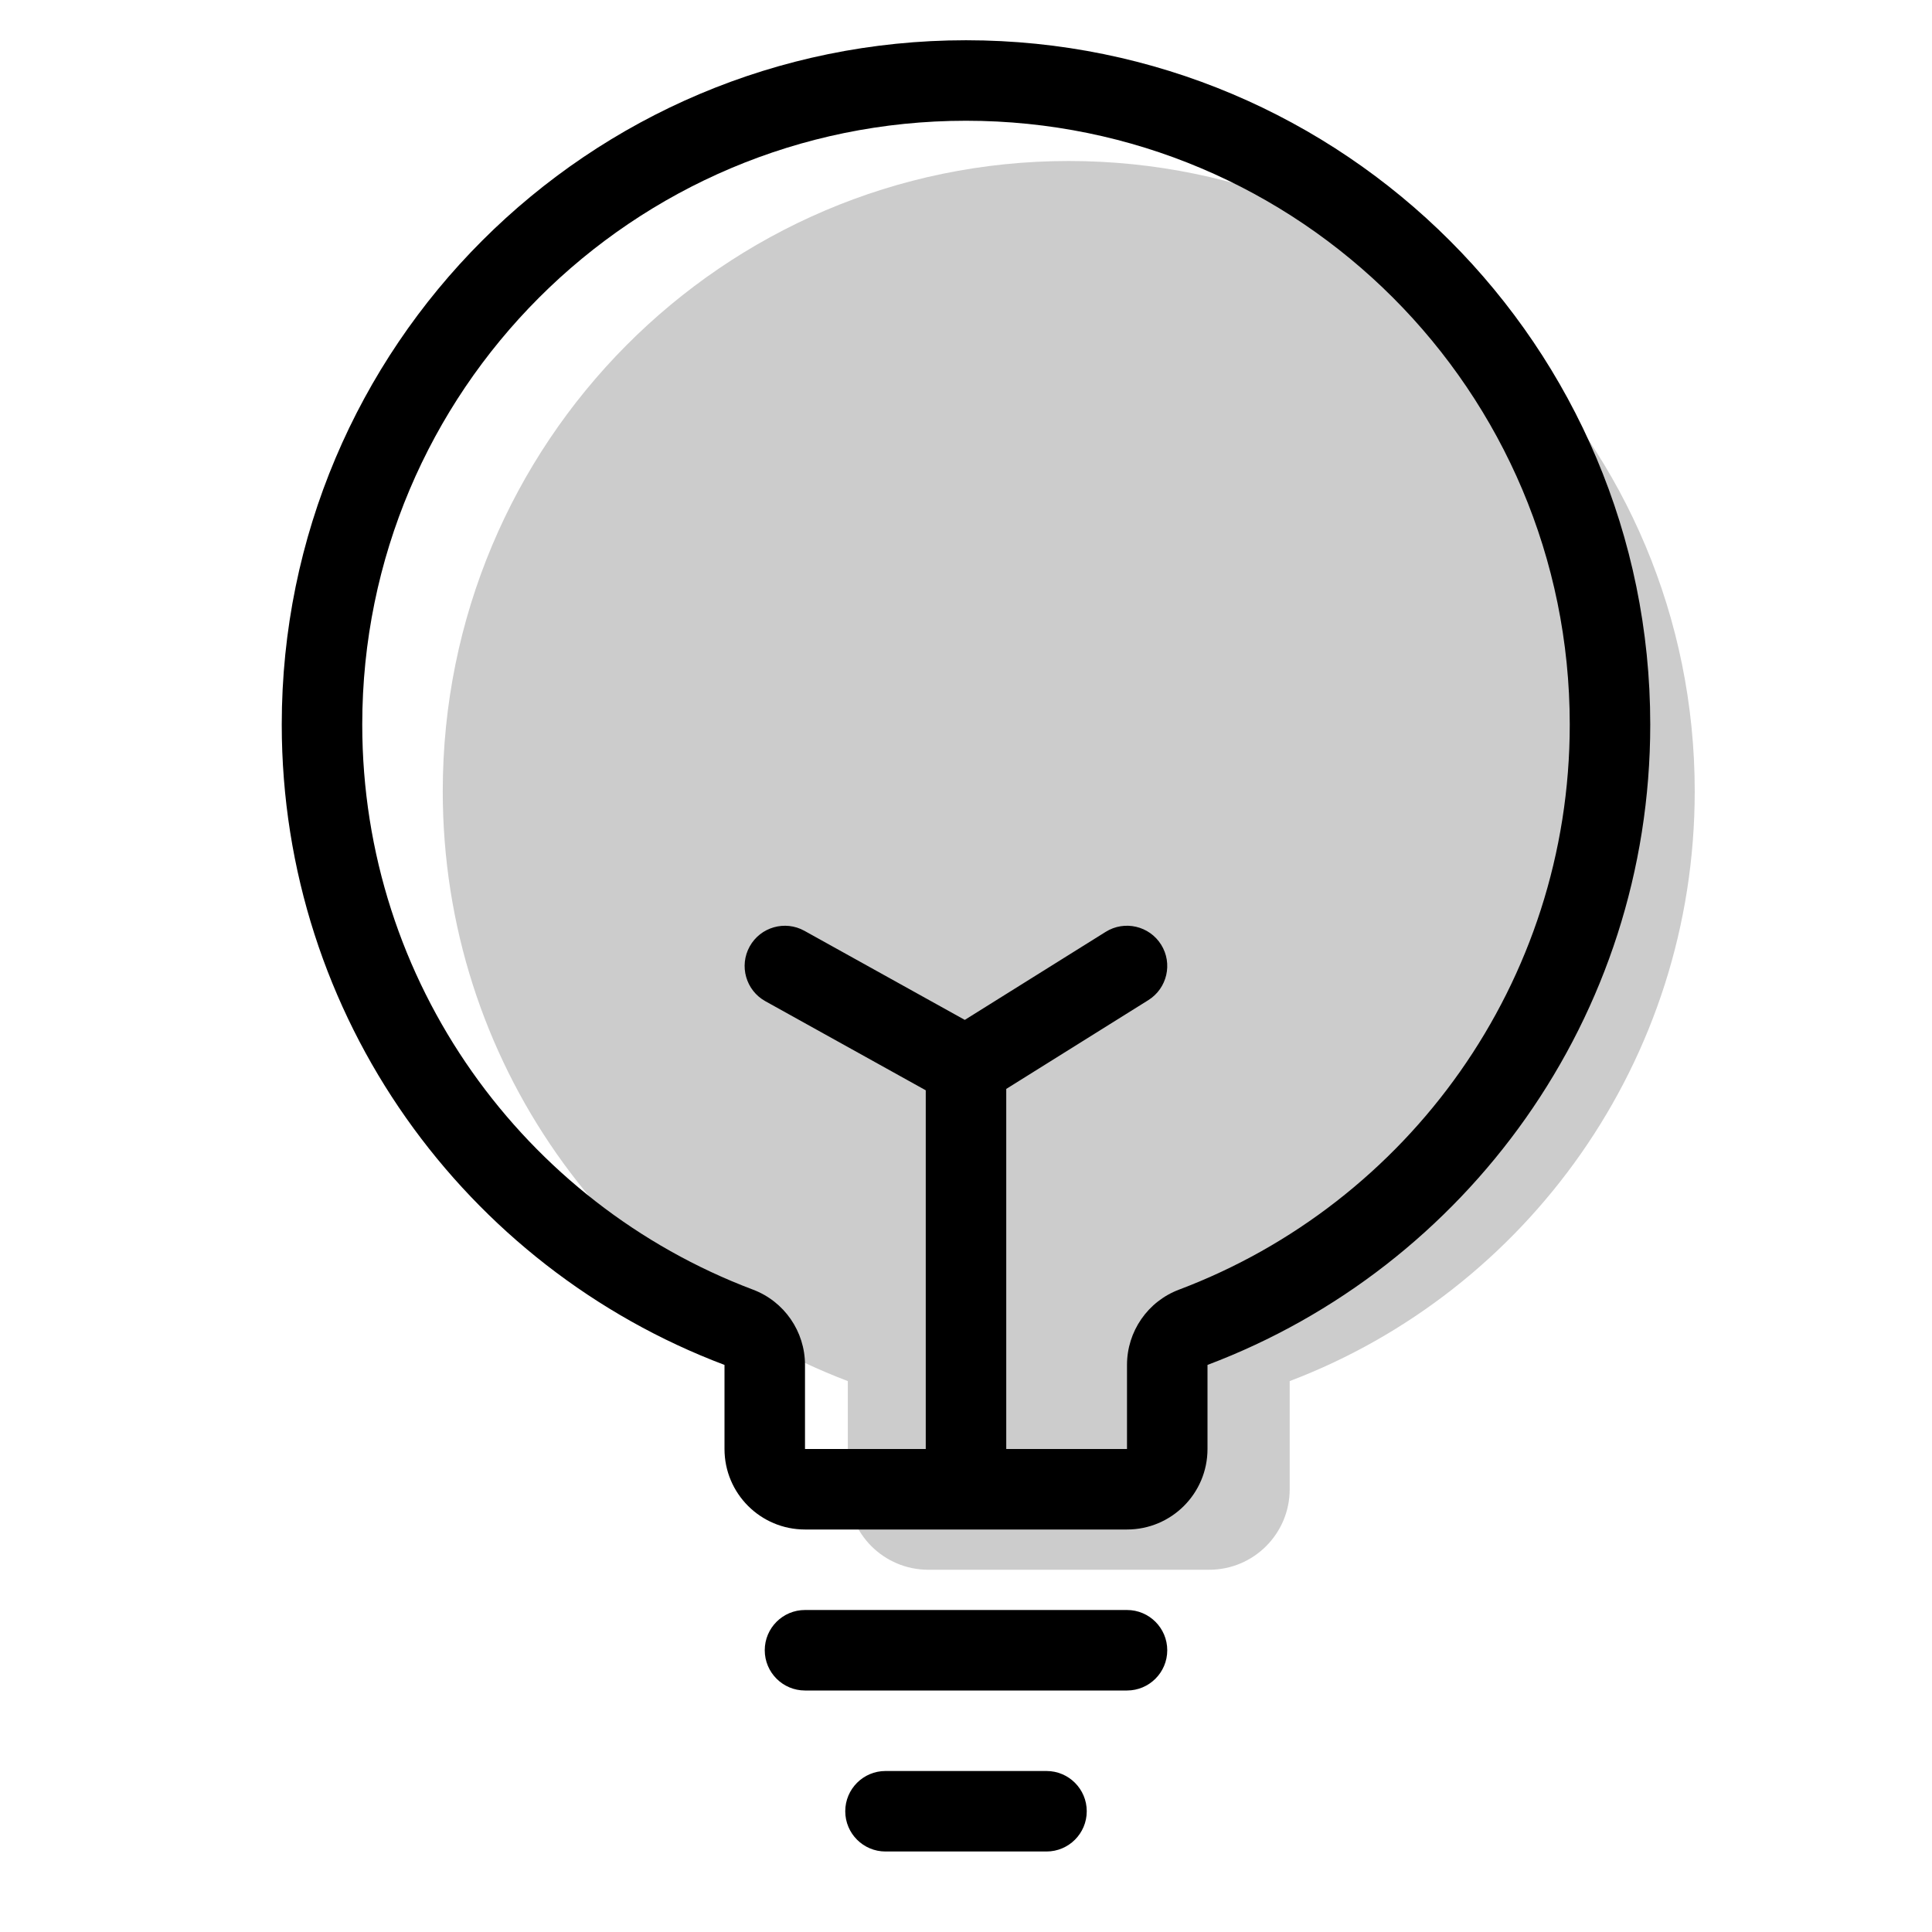
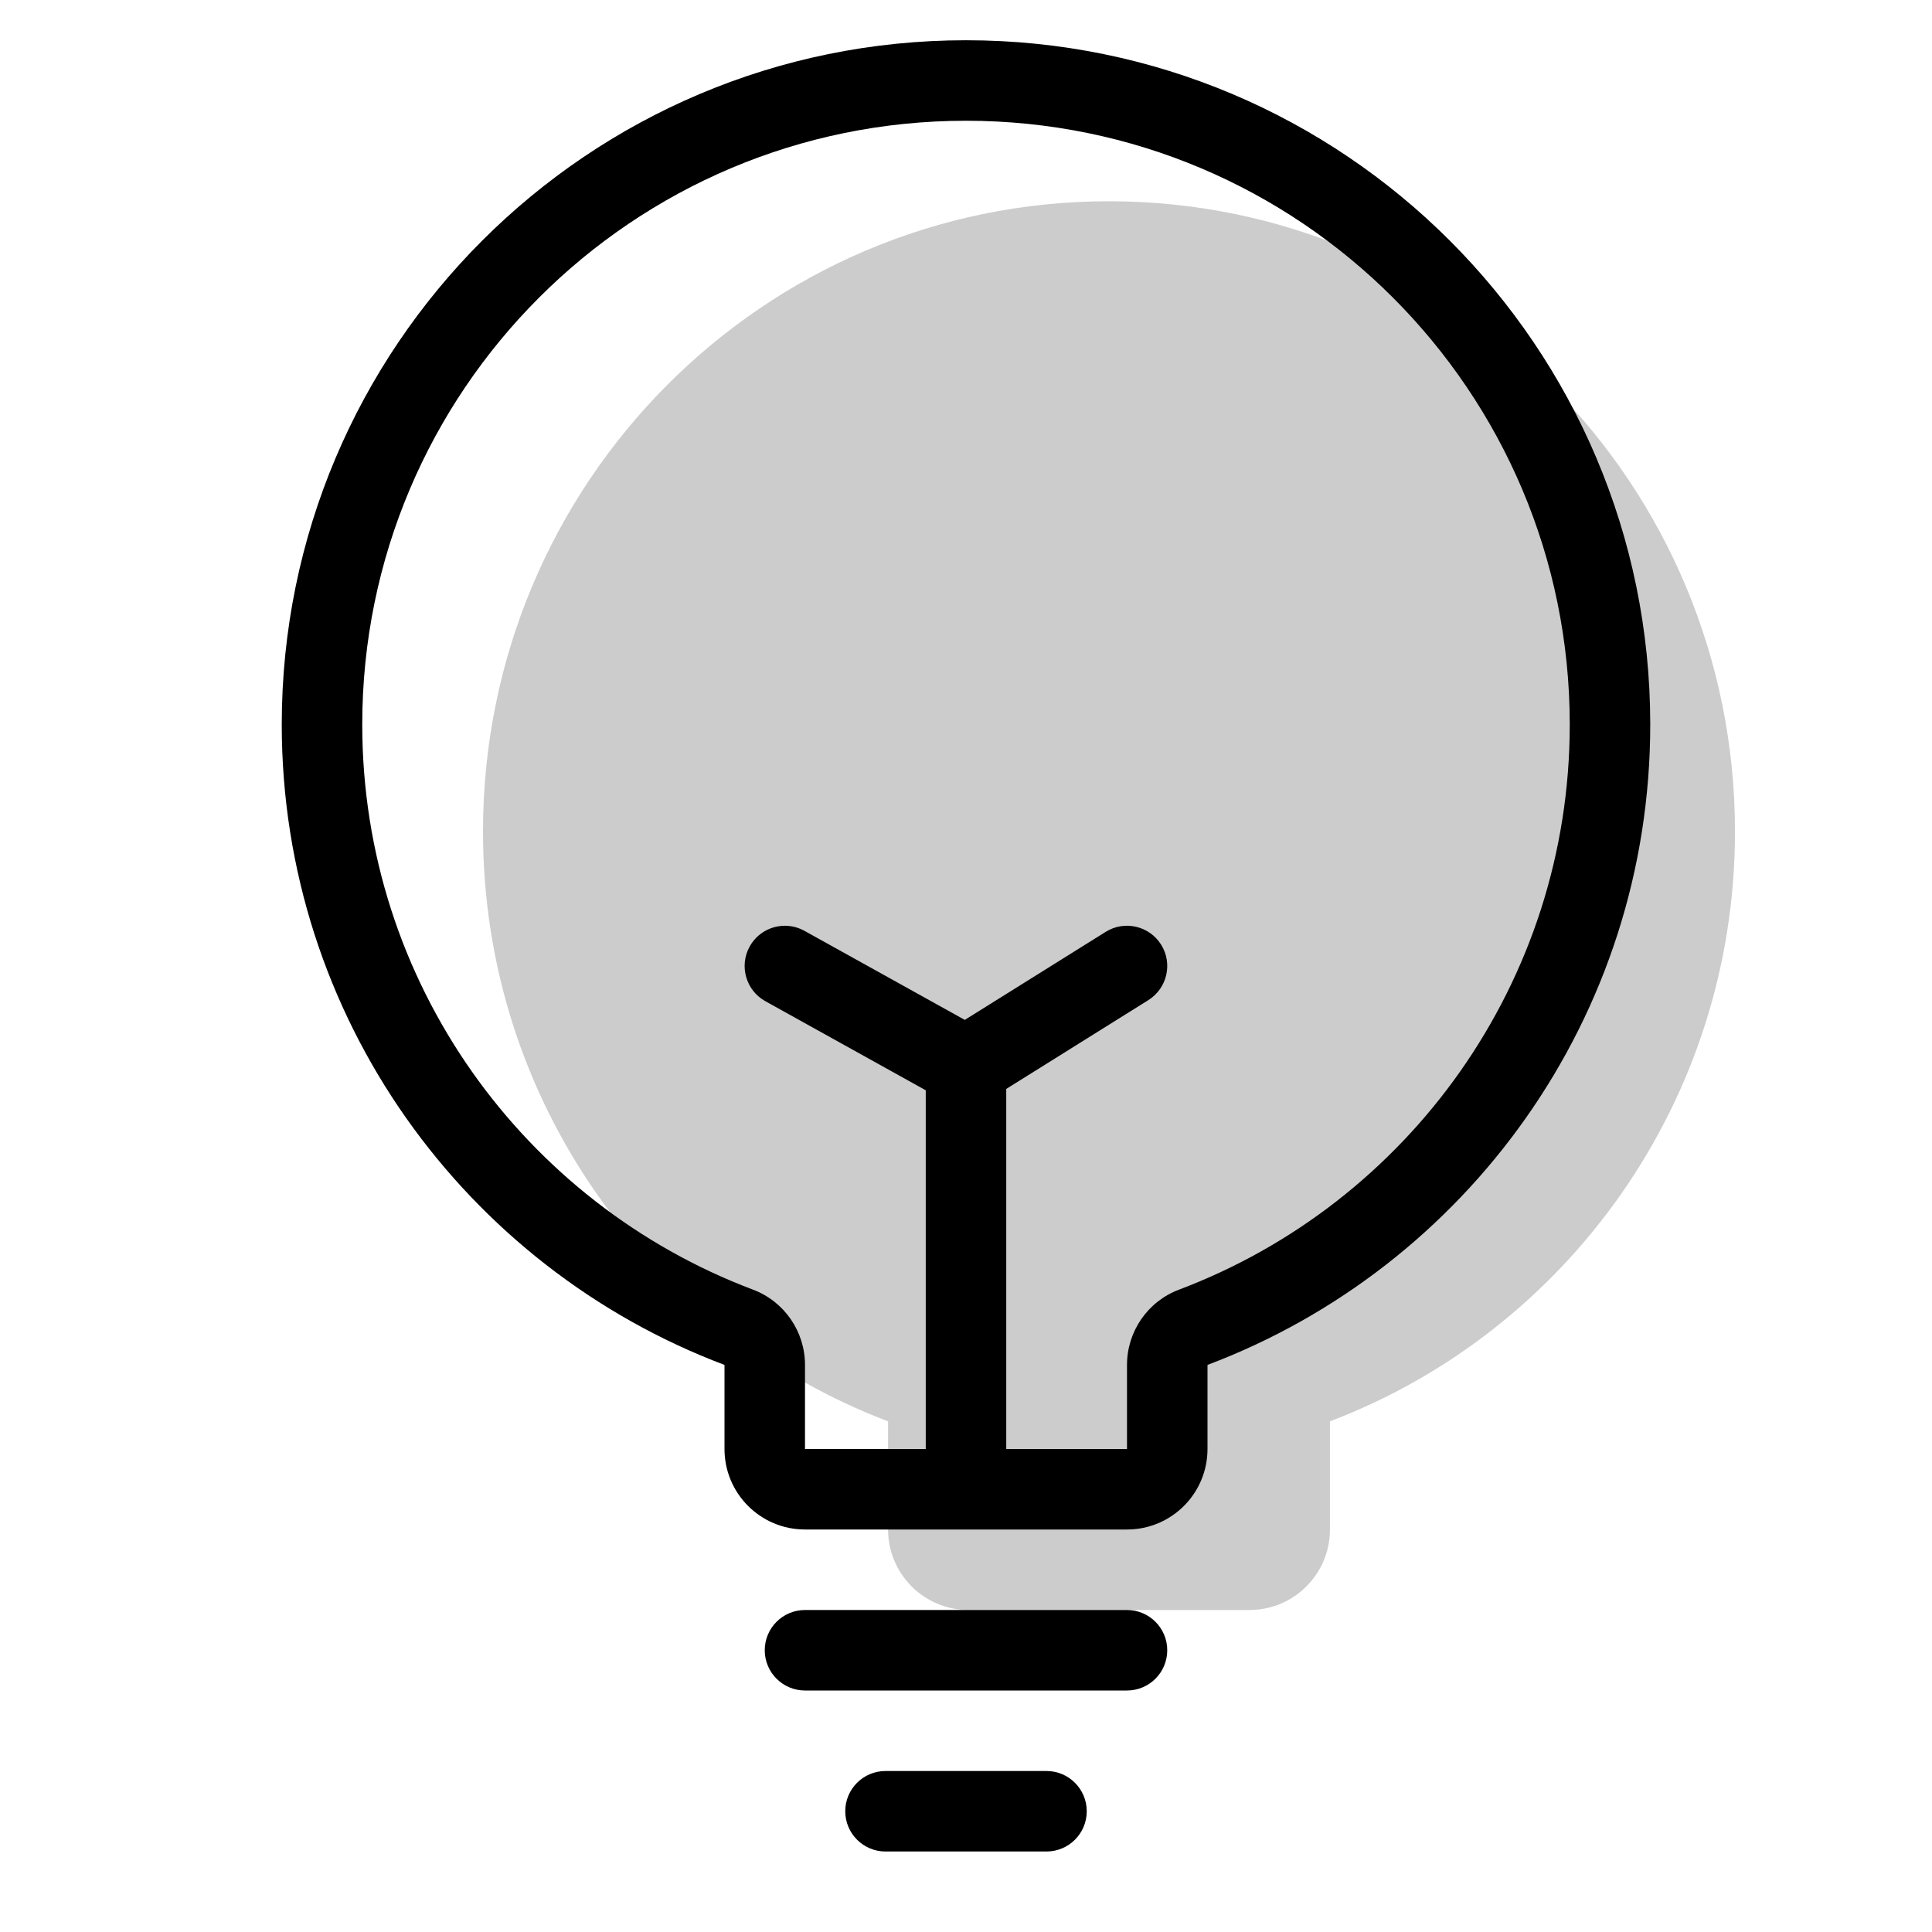
<svg xmlns="http://www.w3.org/2000/svg" width="48" height="48" viewBox="0 0 48 48" fill="none">
-   <path opacity="0.2" fill-rule="evenodd" clip-rule="evenodd" d="M32.042 34.313C37.923 32.079 42.105 26.36 42.105 19.658C42.105 11.01 35.142 4 26.553 4C17.963 4 11 11.01 11 19.658C11 26.36 15.183 32.079 21.064 34.313V37C21.064 38.105 21.959 39 23.064 39H30.042C31.146 39 32.042 38.105 32.042 37V34.313Z" fill="black" />
+   <path opacity="0.2" fill-rule="evenodd" clip-rule="evenodd" d="M33.042 35.313C38.923 33.079 43.105 27.36 43.105 20.658C43.105 12.01 36.142 5 27.553 5C18.963 5 12 12.01 12 20.658C12 27.36 16.183 33.079 22.064 35.313V38C22.064 39.105 22.959 40 24.064 40H31.042C32.147 40 33.042 39.105 33.042 38V35.313Z" fill="black" />
  <path fill-rule="evenodd" clip-rule="evenodd" d="M20 38H28C29.105 38 30 37.105 30 36V33.911C36.428 31.486 41 25.277 41 18C41 8.611 33.389 1 24 1C14.611 1 7 8.611 7 18C7 25.277 11.572 31.486 18 33.911V36C18 37.105 18.895 38 20 38ZM28 33.911C28 33.079 28.515 32.333 29.294 32.04C34.969 29.898 39 24.418 39 18C39 9.716 32.284 3 24 3C15.716 3 9 9.716 9 18C9 24.418 13.031 29.898 18.706 32.04C19.485 32.333 20 33.079 20 33.911V36H23V27.088L19.014 24.874C18.532 24.606 18.358 23.997 18.626 23.514C18.894 23.032 19.503 22.858 19.986 23.126L23.97 25.339L27.47 23.152C27.938 22.859 28.555 23.002 28.848 23.47C29.141 23.938 28.998 24.555 28.53 24.848L25 27.054V36H28V33.911Z" fill="black" />
  <path d="M19 41C19 40.448 19.448 40 20 40H28C28.552 40 29 40.448 29 41C29 41.552 28.552 42 28 42H20C19.448 42 19 41.552 19 41Z" fill="black" />
  <path d="M21 45C21 44.448 21.448 44 22 44H26C26.552 44 27 44.448 27 45C27 45.552 26.552 46 26 46H22C21.448 46 21 45.552 21 45Z" fill="black" />
</svg>
